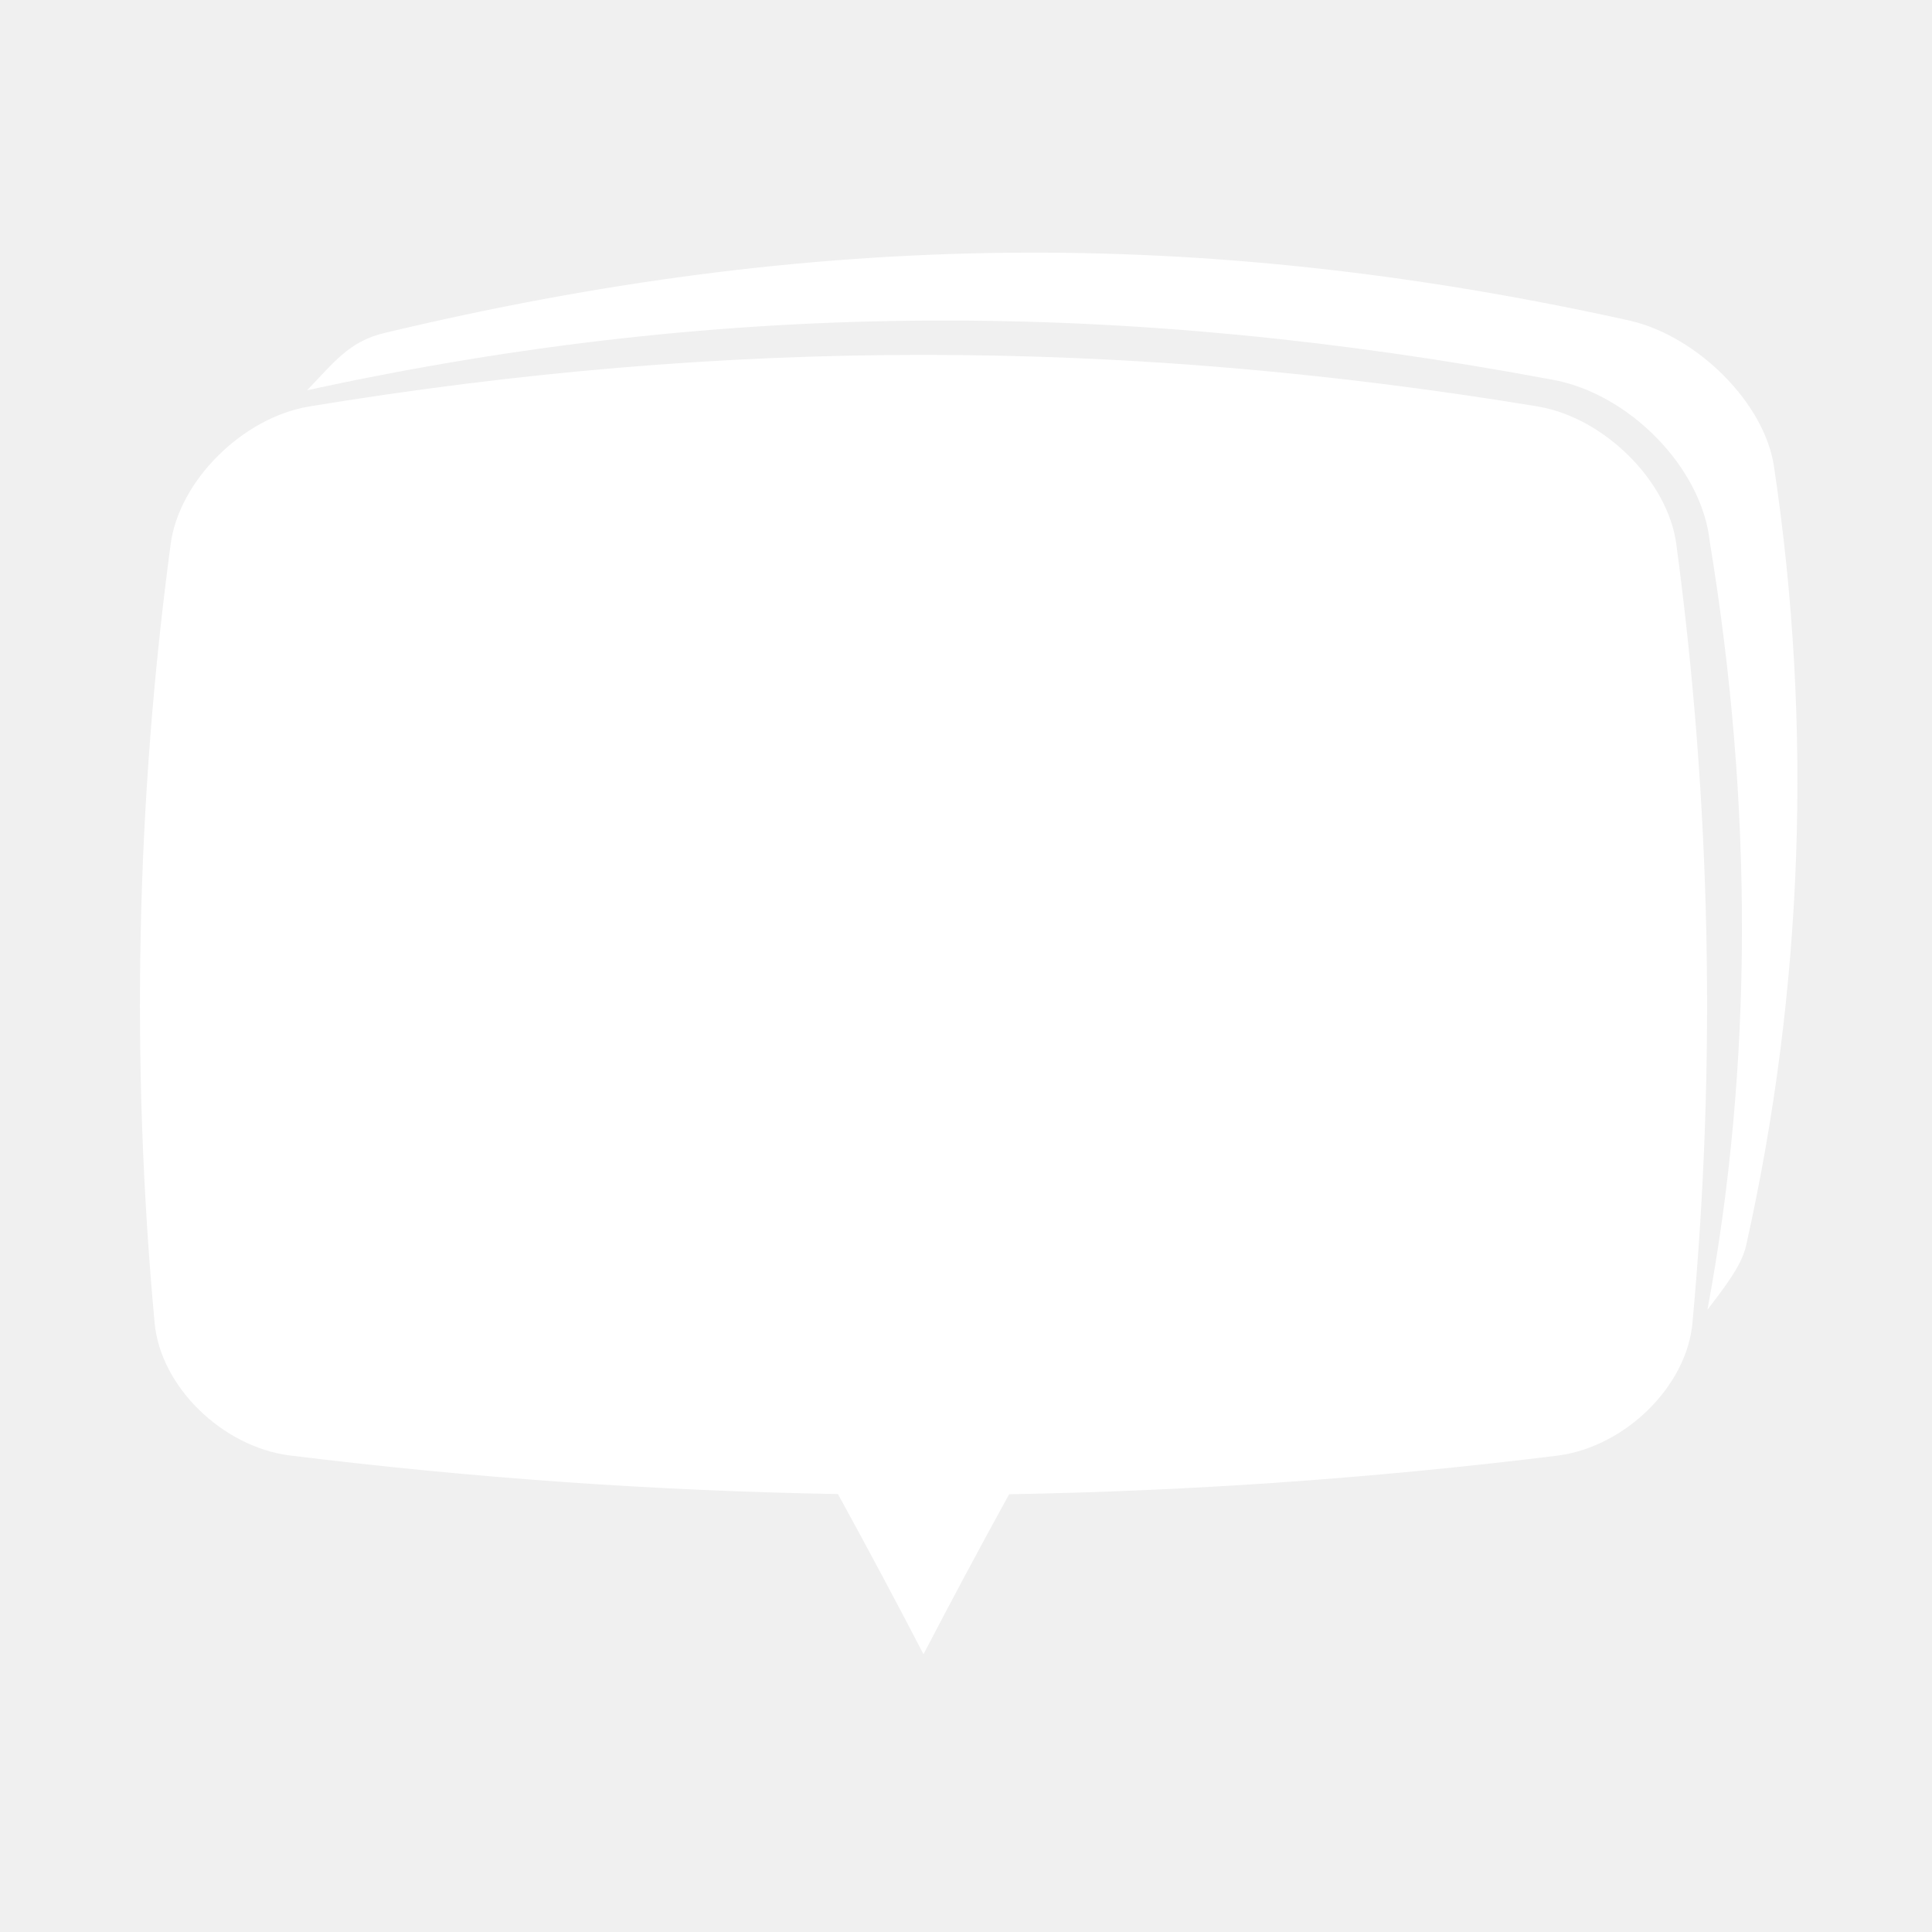
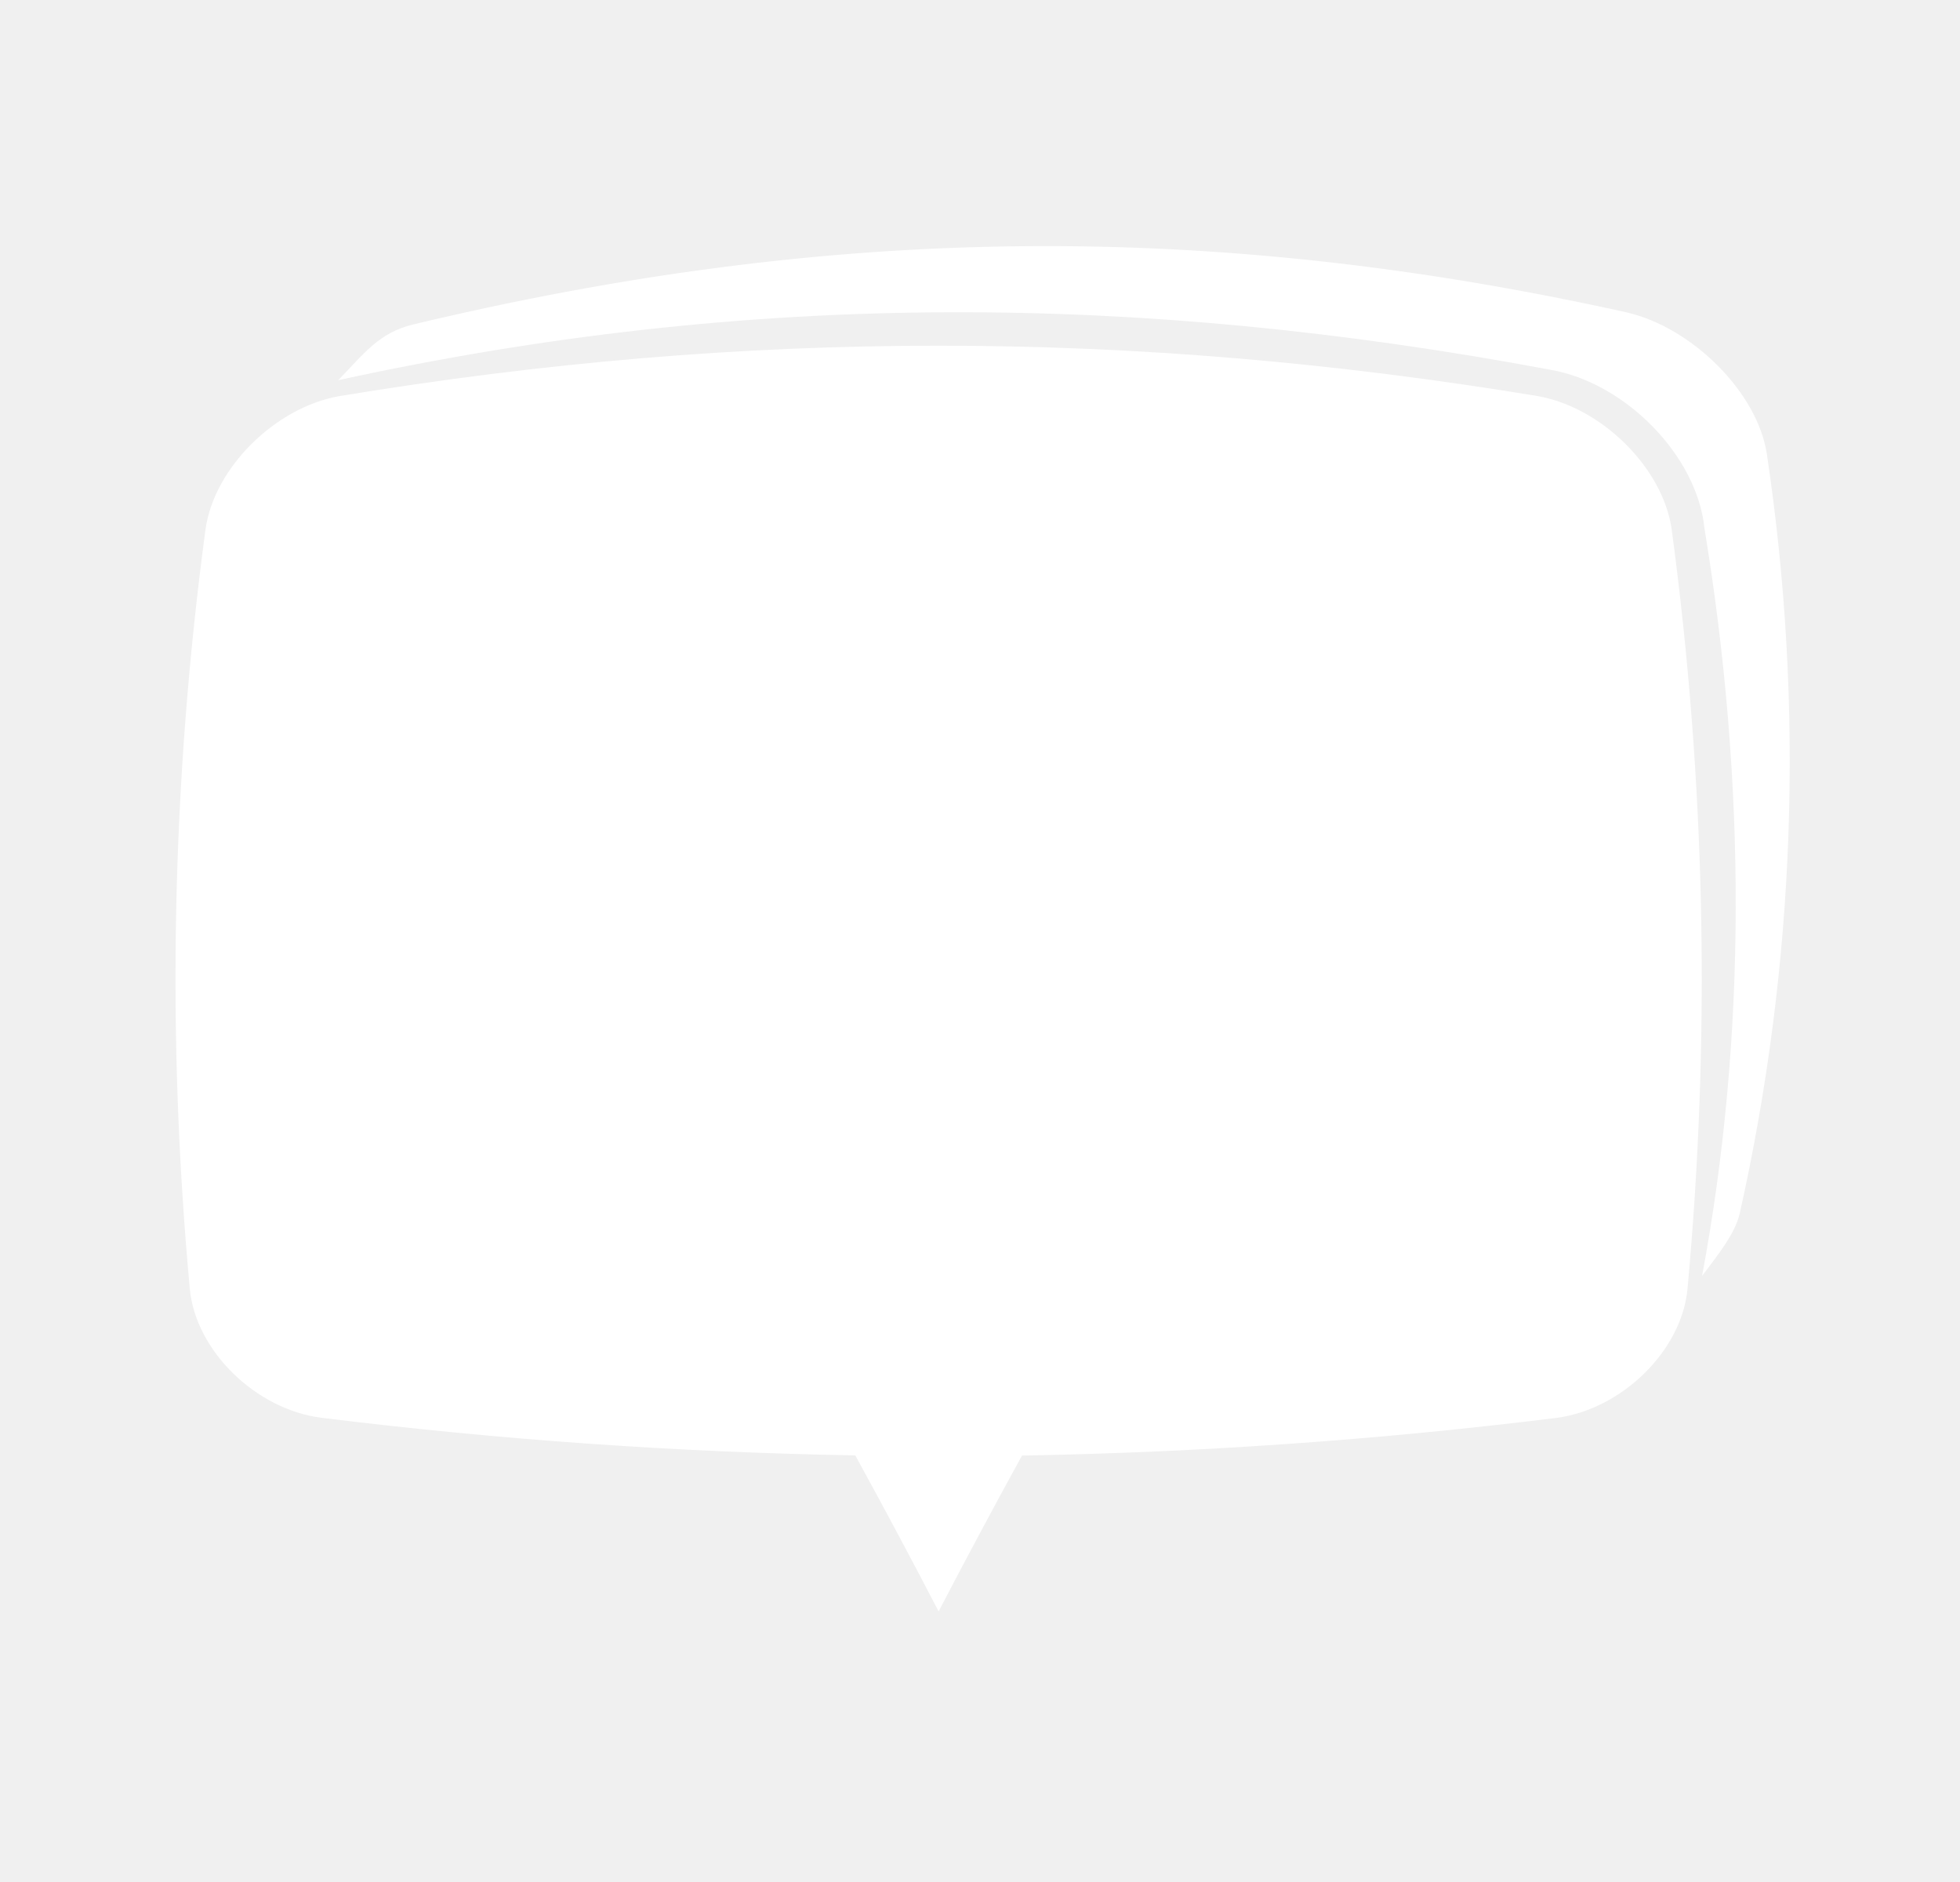
- <svg xmlns="http://www.w3.org/2000/svg" viewBox="0 0 500 500">
+ <svg xmlns="http://www.w3.org/2000/svg" width="25" height="24" viewBox="0 0 500 500">
  <defs>
    <style>.cls-1{fill:#fff;}</style>
  </defs>
  <g id="chat_dm">
    <path class="cls-1" d="M459.09,120.62a550.25,550.25,0,0,1-7.21,201.78c-1.23,5.44-6.14,11.45-10,16.58,11.81-63.32,11.81-130.66.63-198.63-2-19.42-21.12-38.7-41-42.13C292.07,77.76,189.28,77.07,79.47,101c6.91-7.13,10.78-12.57,19.87-14.79C210.85,59.55,311.22,58.49,421.88,83,439.31,87.05,456.62,104.27,459.09,120.62Z" />
    <path class="cls-1" d="M433.82,140.77A897,897,0,0,1,438,342.46c-1.55,16.46-17.51,32-34.9,34.25a1349.17,1349.17,0,0,1-141.94,10Q249.73,407.51,239,428.11q-10.68-20.57-22.14-41.45a1349.17,1349.17,0,0,1-141.94-10c-17.39-2.25-33.36-17.79-34.9-34.25a897,897,0,0,1,4.16-201.69c2.24-16.4,18.59-32.55,35.63-35.49,108.06-17.85,210.32-17.85,318.38,0C415.23,108.22,431.58,124.38,433.82,140.77Z" />
  </g>
</svg>
